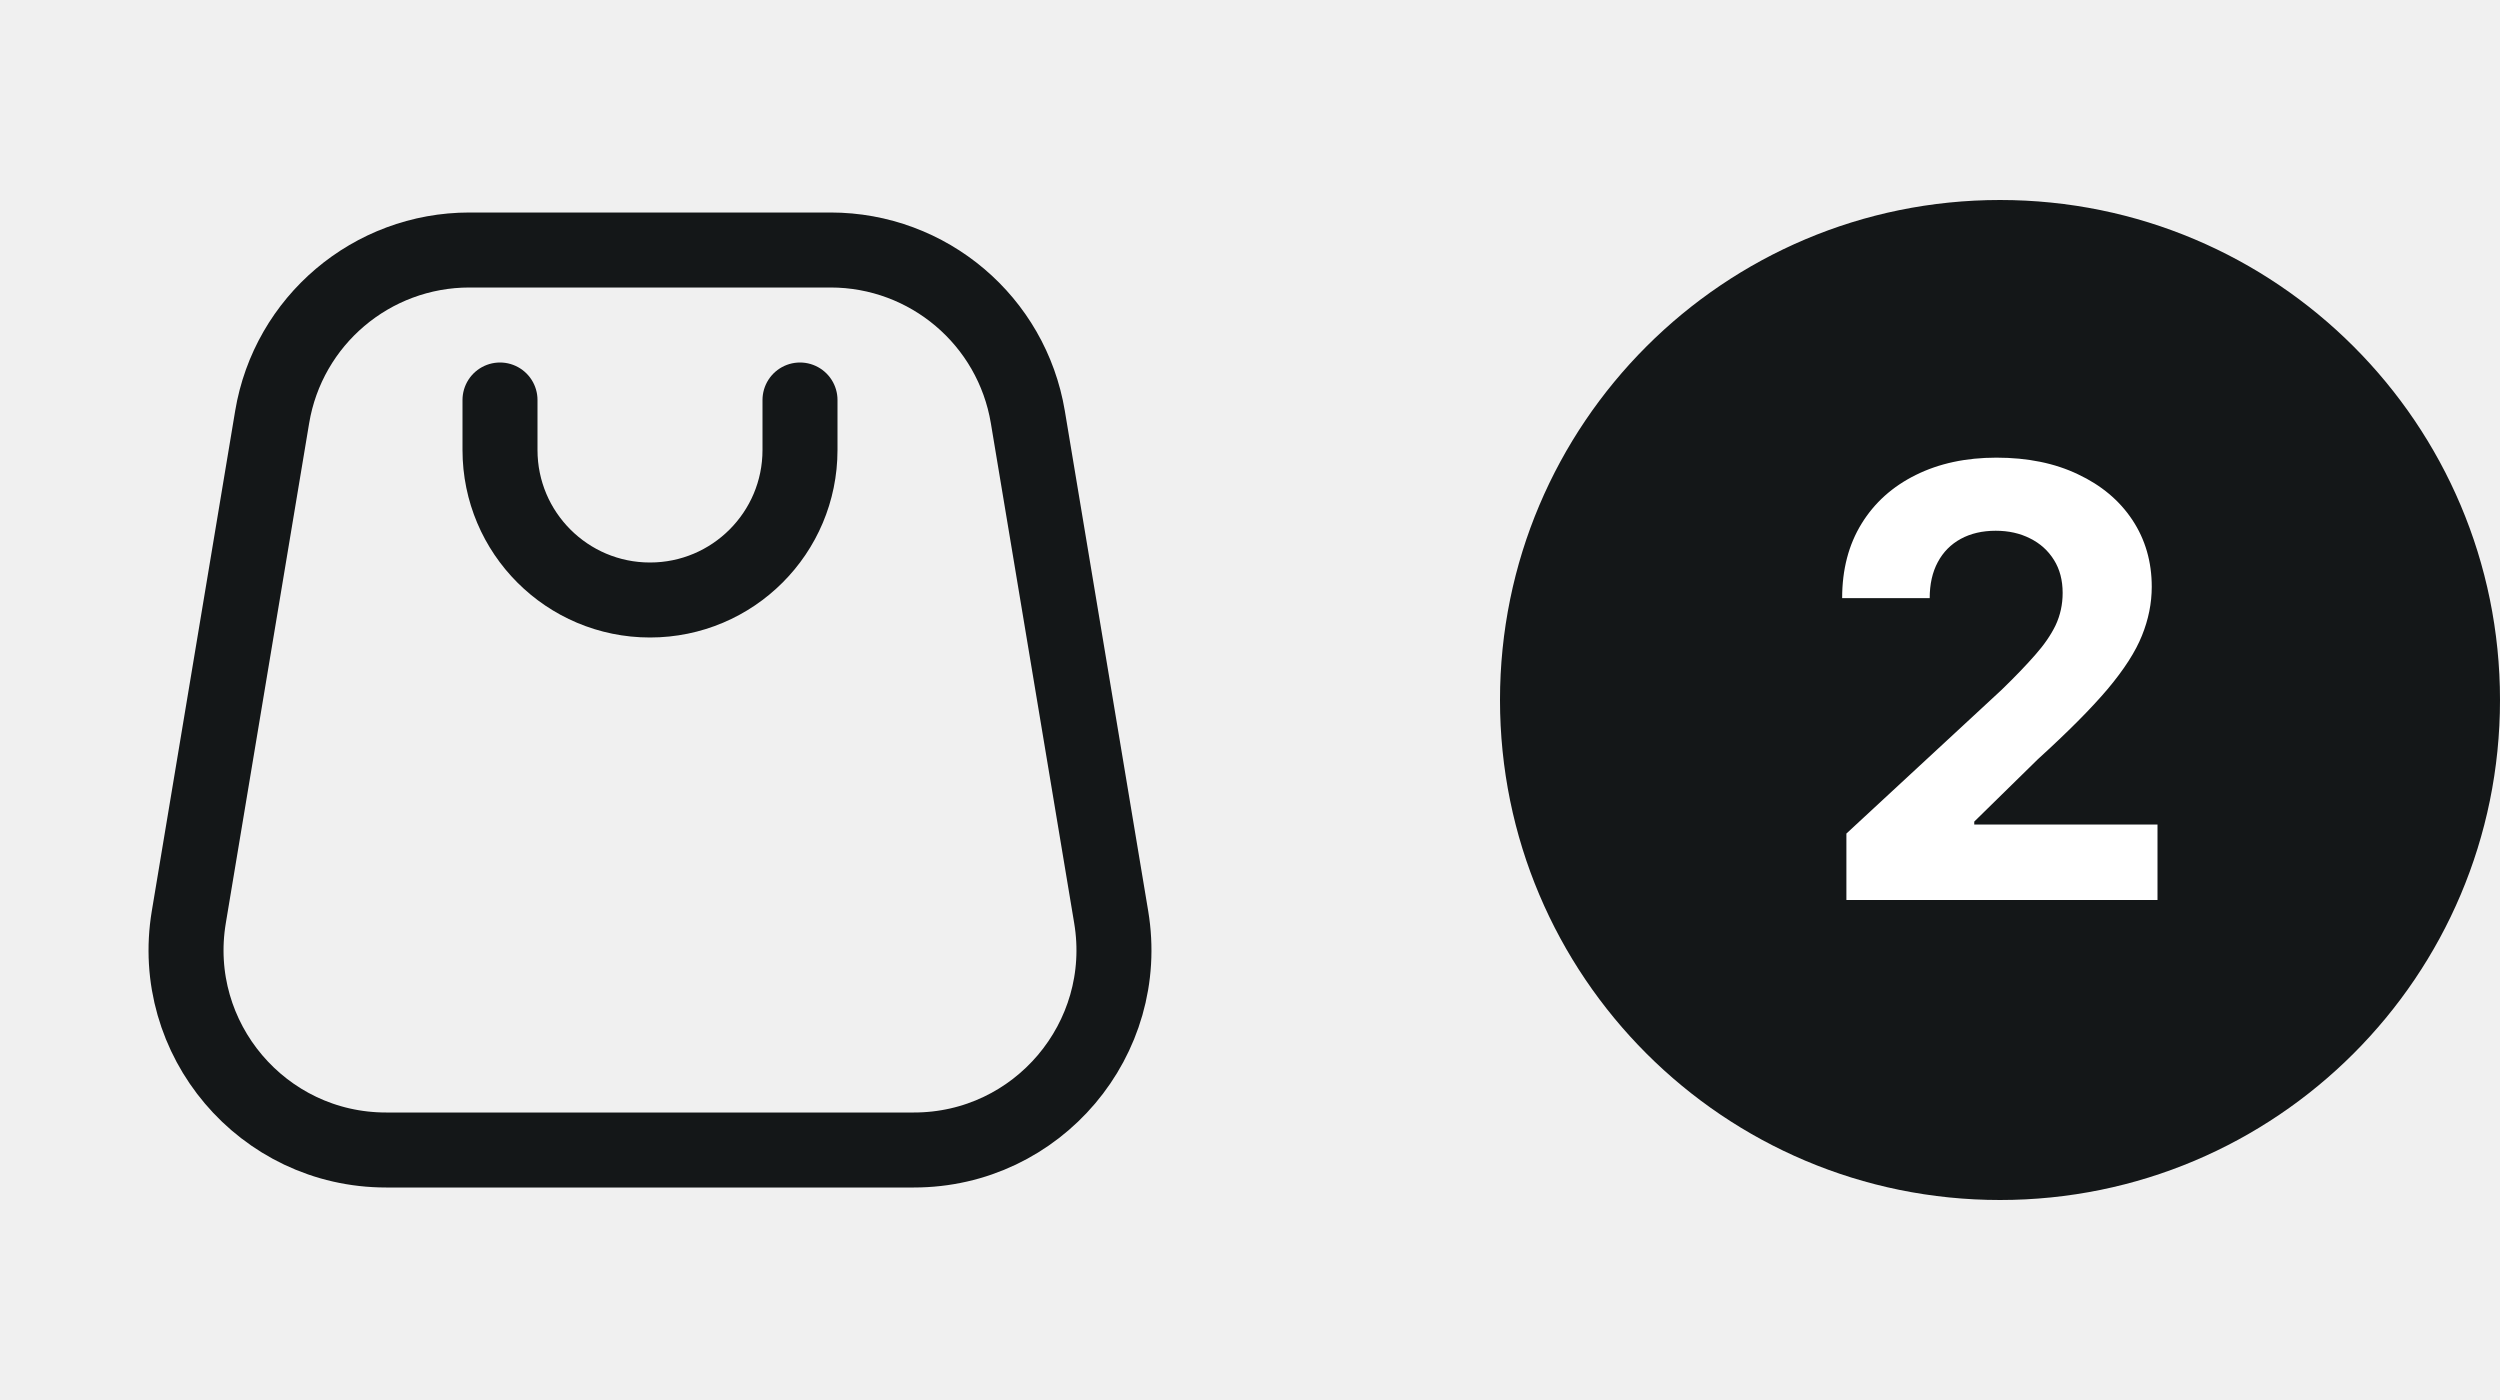
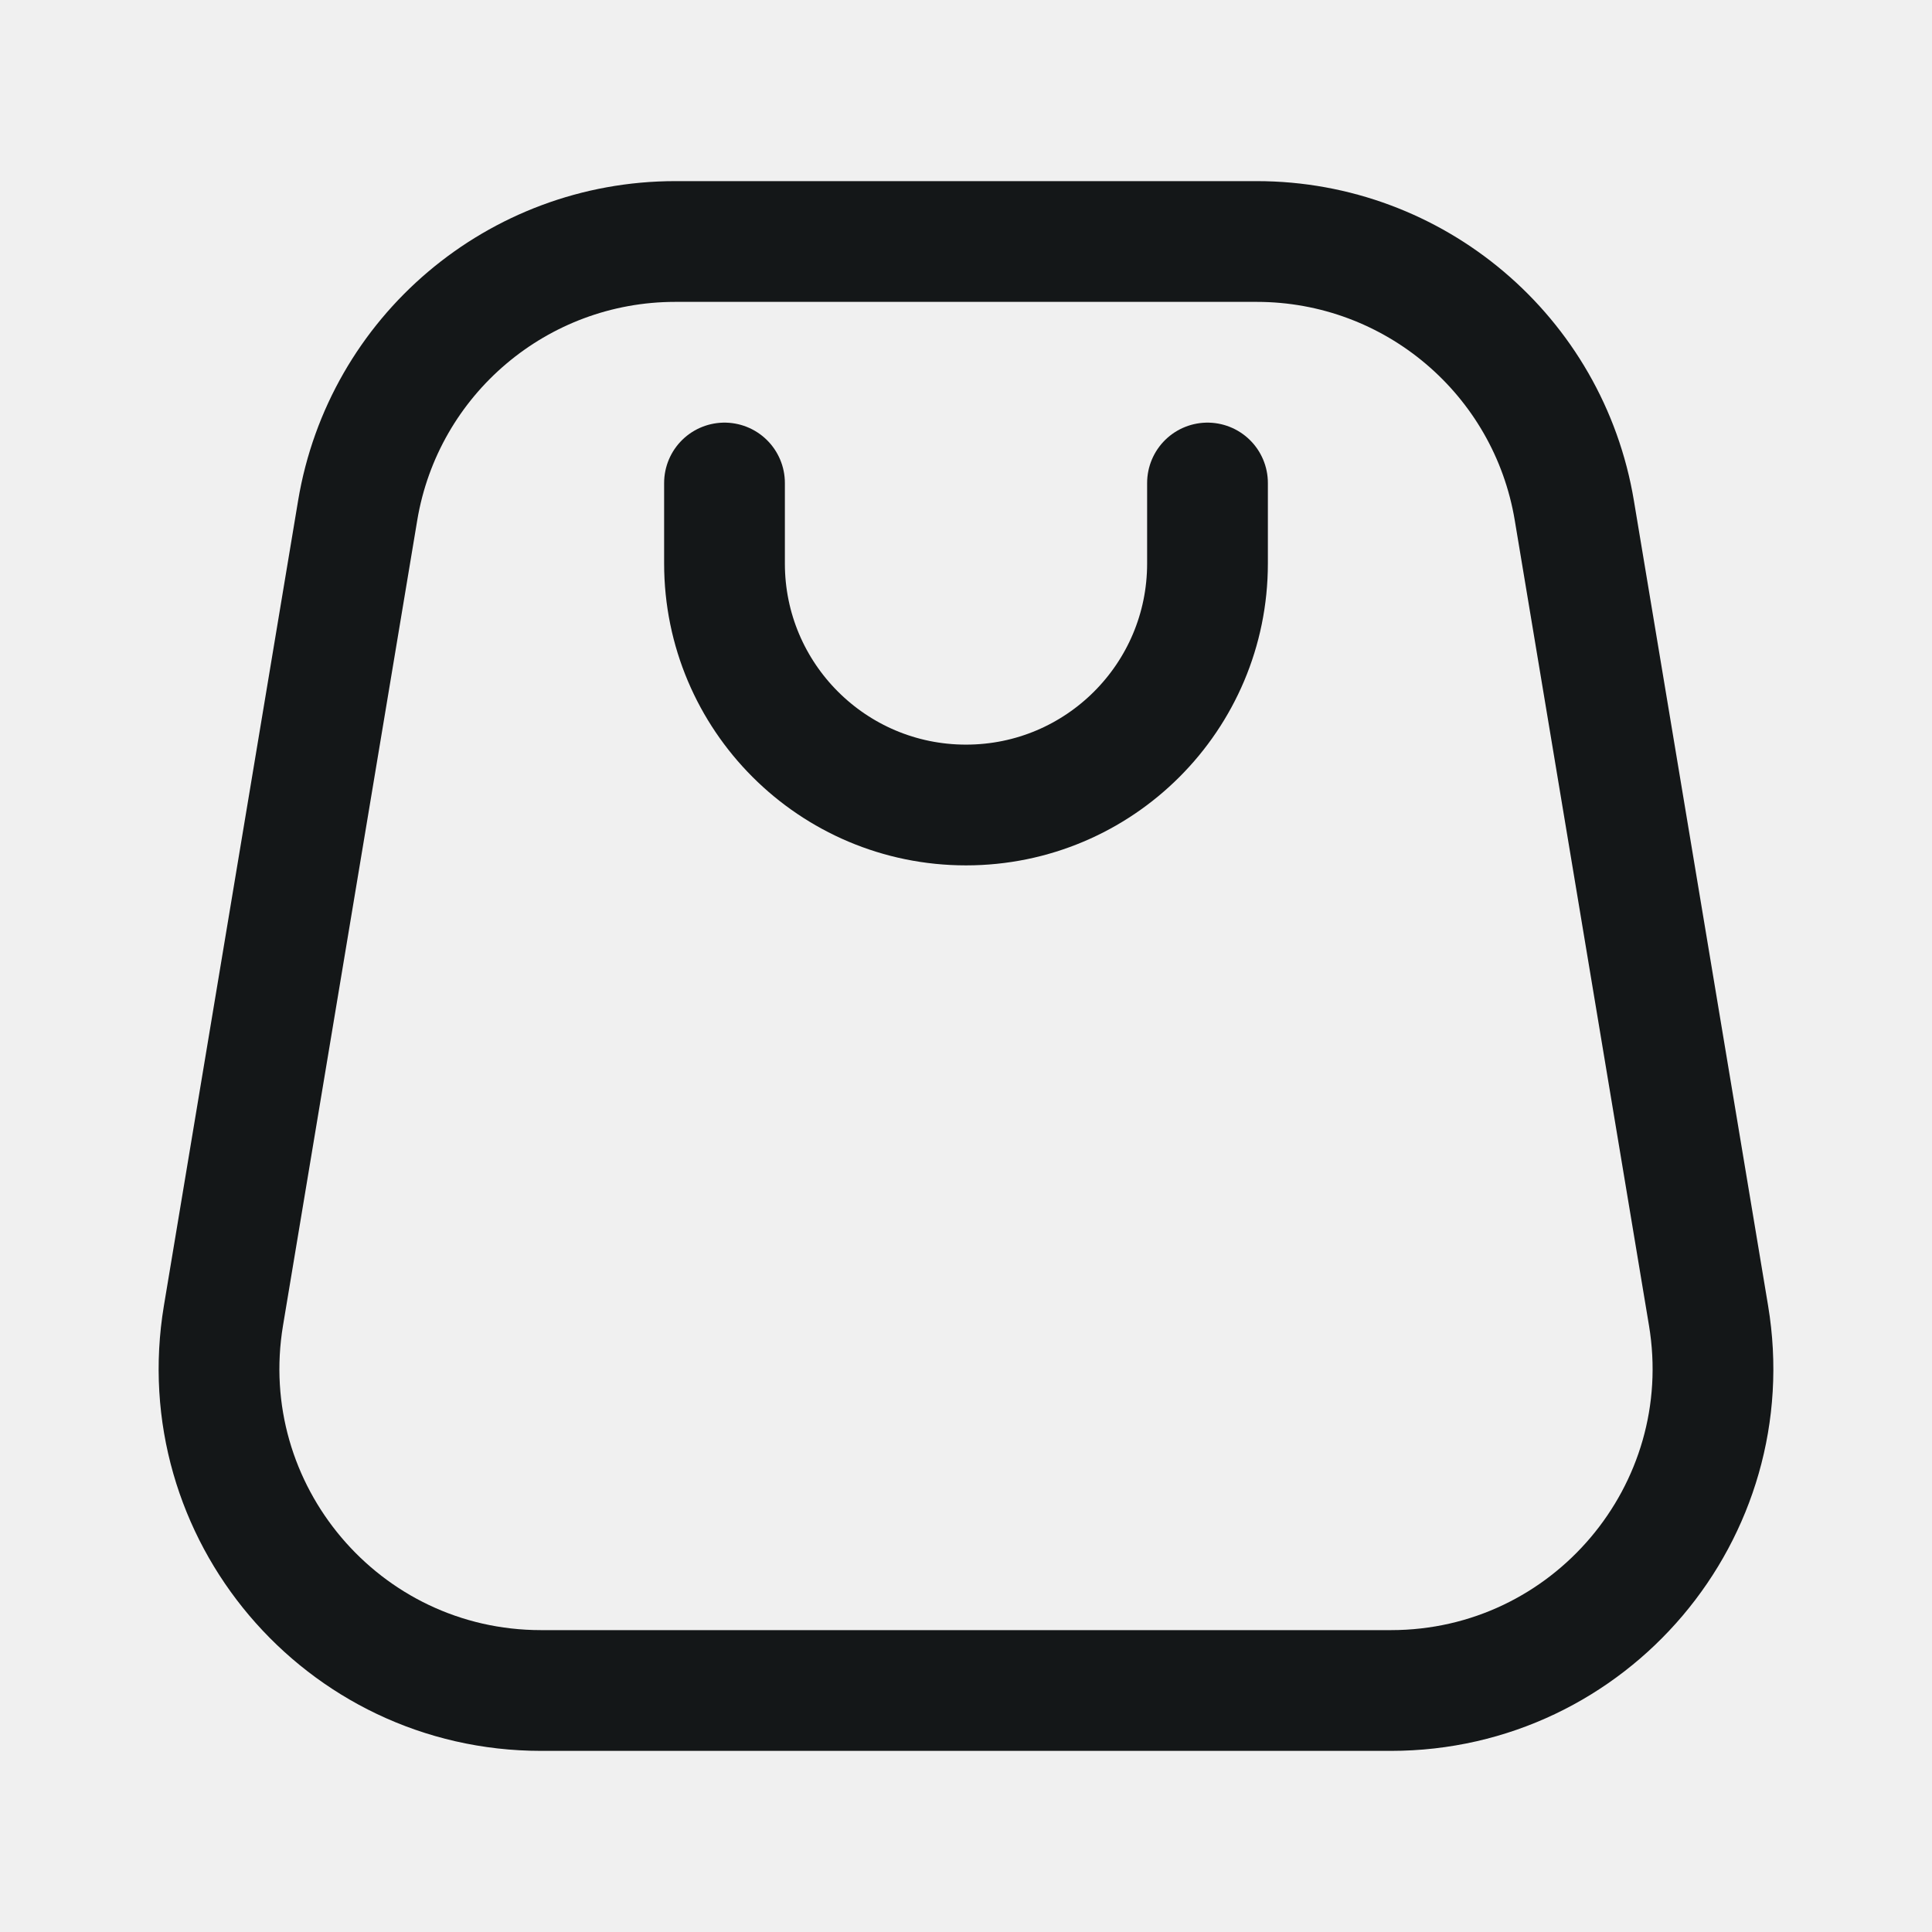
- <svg xmlns="http://www.w3.org/2000/svg" width="50" height="28" viewBox="0 0 50 28" fill="none">
-   <g clip-path="url(#clip0_1443_2450)">
-     <circle cx="40" cy="14" r="10" fill="#141718" />
-     <path d="M36.928 18V16.671L40.035 13.794C40.299 13.538 40.52 13.308 40.699 13.104C40.881 12.899 41.019 12.699 41.113 12.503C41.206 12.304 41.253 12.089 41.253 11.859C41.253 11.604 41.195 11.383 41.079 11.199C40.962 11.011 40.803 10.868 40.601 10.768C40.4 10.666 40.171 10.615 39.915 10.615C39.648 10.615 39.415 10.669 39.216 10.777C39.018 10.885 38.864 11.04 38.756 11.242C38.648 11.443 38.594 11.683 38.594 11.962H36.843C36.843 11.391 36.972 10.895 37.231 10.474C37.489 10.054 37.851 9.729 38.317 9.499C38.783 9.268 39.32 9.153 39.928 9.153C40.553 9.153 41.097 9.264 41.56 9.486C42.026 9.705 42.388 10.008 42.647 10.398C42.905 10.787 43.035 11.233 43.035 11.736C43.035 12.065 42.969 12.391 42.839 12.712C42.711 13.033 42.482 13.389 42.153 13.781C41.823 14.171 41.358 14.638 40.759 15.183L39.485 16.432V16.491H43.15V18H36.928Z" fill="white" />
-   </g>
-   <path d="M10 8L10 9C10 10.657 11.343 12 13 12C14.657 12 16 10.657 16 9V8" stroke="#141718" stroke-width="1.5" stroke-linecap="round" stroke-linejoin="round" />
-   <path d="M16.611 5H9.389C7.433 5 5.764 6.414 5.443 8.342L3.776 18.342C3.37 20.78 5.25 23 7.722 23H18.278C20.75 23 22.63 20.78 22.224 18.342L20.557 8.342C20.236 6.414 18.567 5 16.611 5Z" stroke="#141718" stroke-width="1.5" stroke-linejoin="round" />
-   <defs>
-     <clipPath id="clip0_1443_2450">
-       <rect width="20" height="20" fill="white" transform="translate(30 4)" />
-     </clipPath>
-   </defs>
+ <svg xmlns="http://www.w3.org/2000/svg" width="24" height="24" viewBox="0 0 24 24" fill="none">
+   <path d="M9 6L9 7C9 8.657 10.343 10 12 10C13.657 10 15 8.657 15 7V6" stroke="#141718" stroke-width="1.5" stroke-linecap="round" stroke-linejoin="round" />
+   <path d="M15.611 3H8.389C6.433 3 4.764 4.414 4.443 6.342L2.776 16.342C2.37 18.78 4.25 21 6.722 21H17.278C19.75 21 21.63 18.78 21.224 16.342L19.557 6.342C19.236 4.414 17.567 3 15.611 3Z" stroke="#141718" stroke-width="1.5" stroke-linejoin="round" />
</svg>
